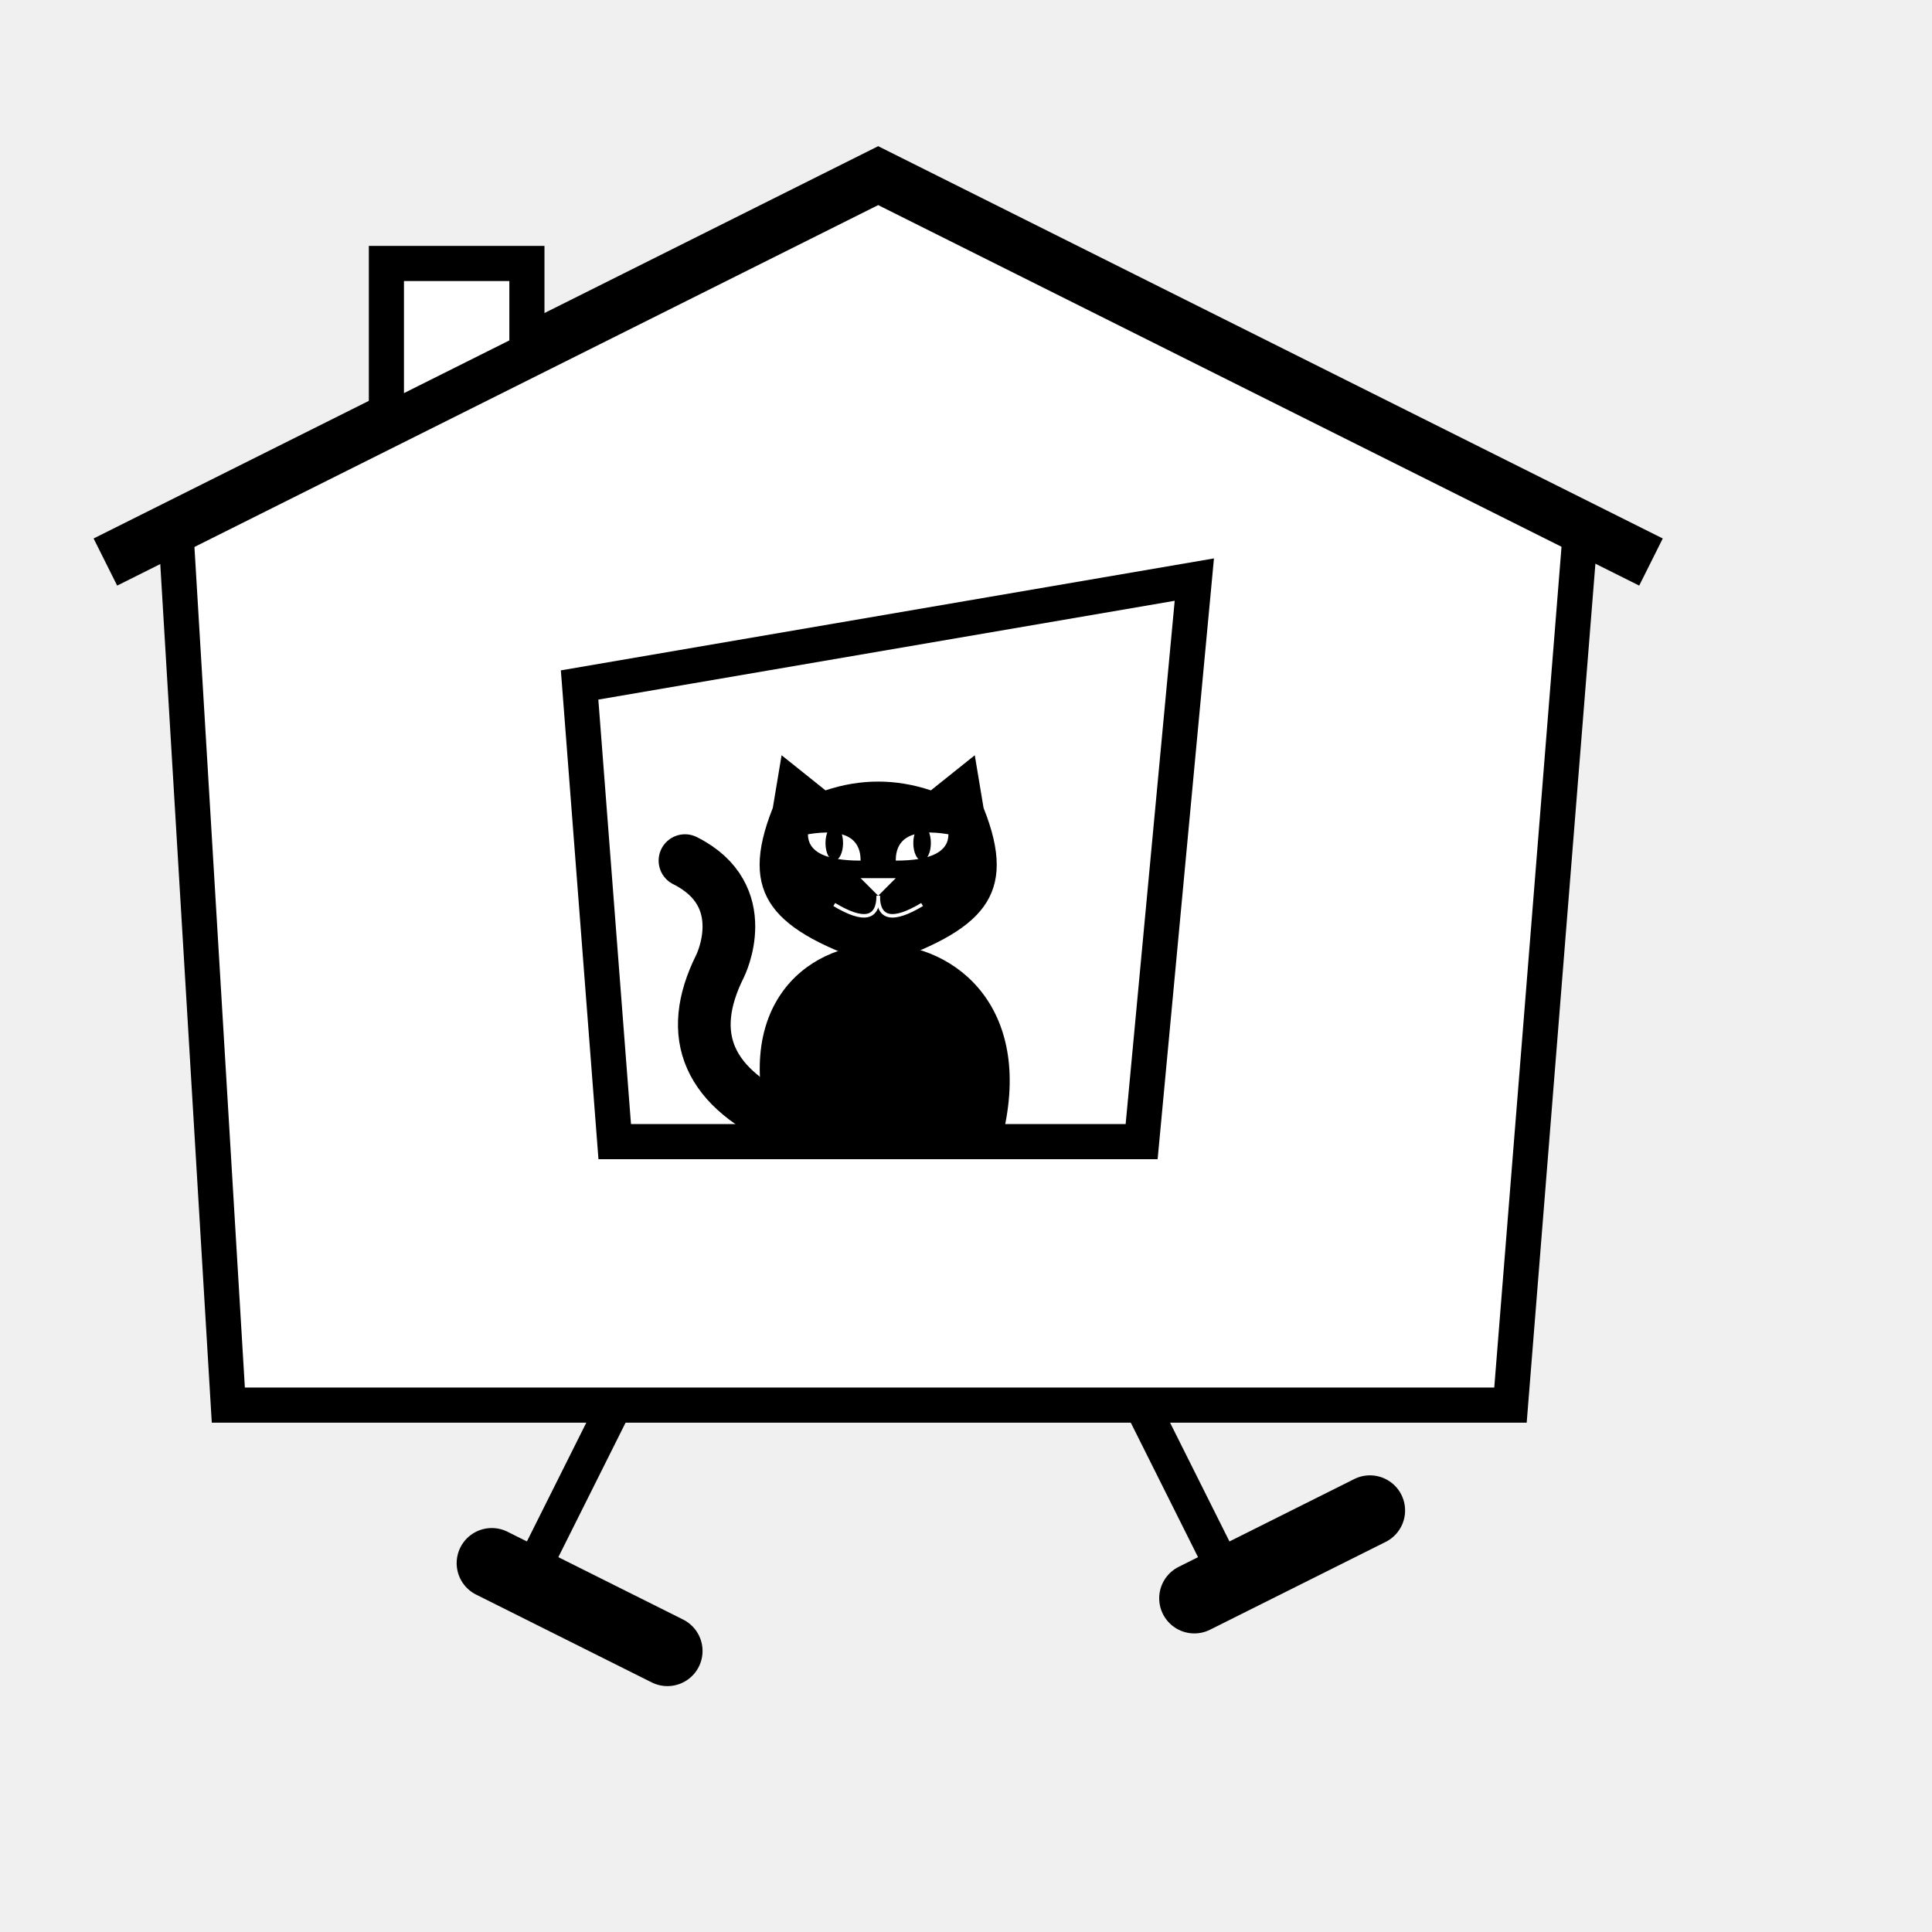
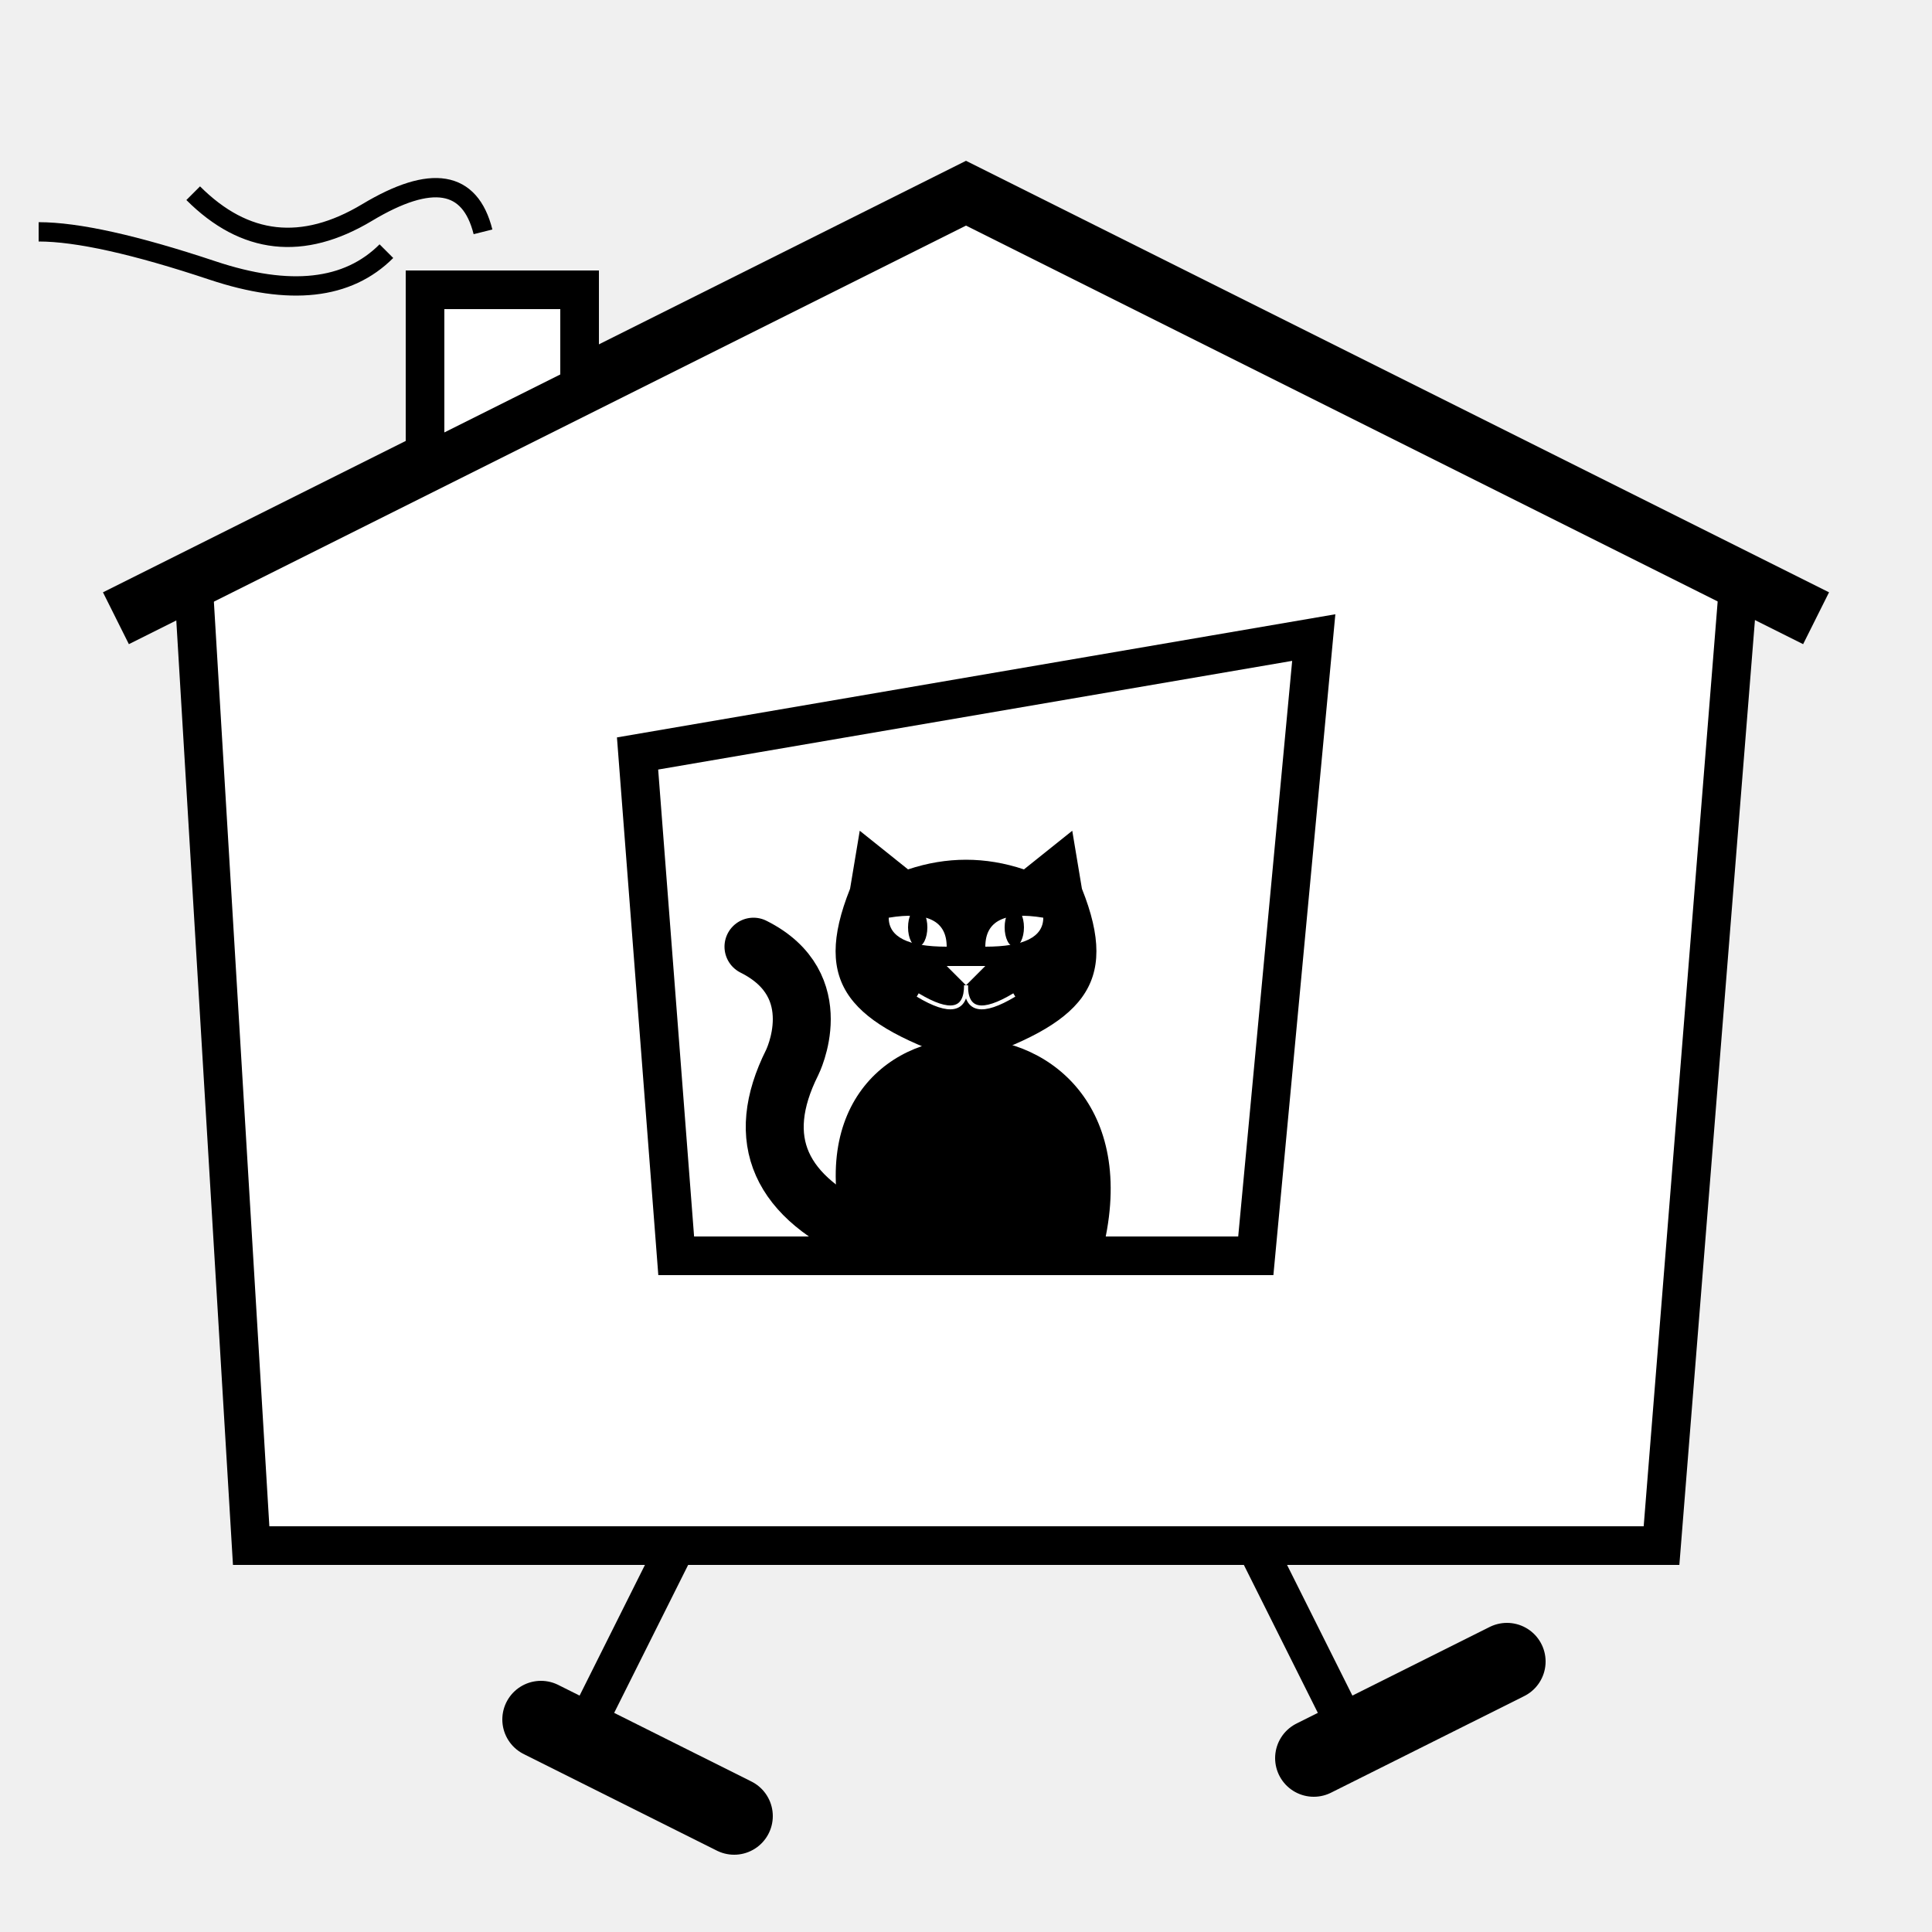
- <svg xmlns="http://www.w3.org/2000/svg" version="1.1" baseProfile="full" width="500" height="500" viewBox="-0 -0 1100 1100">
+ <svg xmlns="http://www.w3.org/2000/svg" version="1.1" baseProfile="full" width="500" height="500" viewBox="0 0 1000 1000">
  <g style="fill:transparent; stroke-width:20; stroke:#000">
    <path d="M100 300 L130 800 L860 800 L900 300 L500 100 Z" style="fill: #fff" />
    <path d="M60 320 L500 100 L940 320" style="stroke-width:30" />
    <path d="M300 200 L300 150 L220 150 L220 240 Z" style="fill: #fff;" />
    <path d="M350 650 L650 650 L680 330 L330 390 Z" style="stroke-width:20; stroke:#000" />
    <line x1="350" y1="800" x2="300" y2="900" />
    <line x1="280" y1="890" x2="380" y2="940" style="stroke-linecap: round; stroke-width:40; " />
    <line x1="650" y1="800" x2="700" y2="900" />
    <line x1="680" y1="910" x2="780" y2="860" style="stroke-linecap: round; stroke-width:40; " />
+   </g>
+   <g style="fill: transparent; stroke-width: 10; stroke: #000;">
+     <path d="M250 120 q-10 -40, -60 -10 t -90 -10" />
+     <path d="M200 130 q-30 +30, -90 10 t -90 -20" />
  </g>
  <g style="fill:#000;">
    <path d="M430 650 L570 650 C610 500, 390 500, 440 650" />
    <path d="M500 550         C440 530, 420 510, 440 460         L445 430 L470 450         Q500 440, 530 450         L555 430 L560 460         C580 510, 560 530, 500 550" />
    <path d="M510 490 q0 -20, +30 -15 q0 15, -30 15" style="fill:#fff" />
    <path d="M490 490 q0 -20, -30 -15 q0 15, +30 15" style="fill:#fff" />
    <path d="M500 500 L510 500 L500 510 L490 500" style="fill:#fff" />
    <ellipse cx="525" cy="480" rx="5" ry="10" />
    <ellipse cx="475" cy="480" rx="5" ry="10" />
    <path d="M500 510 Q500 530, 525 515" style="stroke-width:2; stroke:#fff" />
    <path d="M500 510 Q500 530, 475 515" style="stroke-width:2; stroke:#fff" />
    <path d="M450 640 Q380 610, 410 550 S430 510, 390 490" style="fill:transparent; stroke-width:30; stroke:#000; stroke-linecap: round" />
  </g>
</svg>
